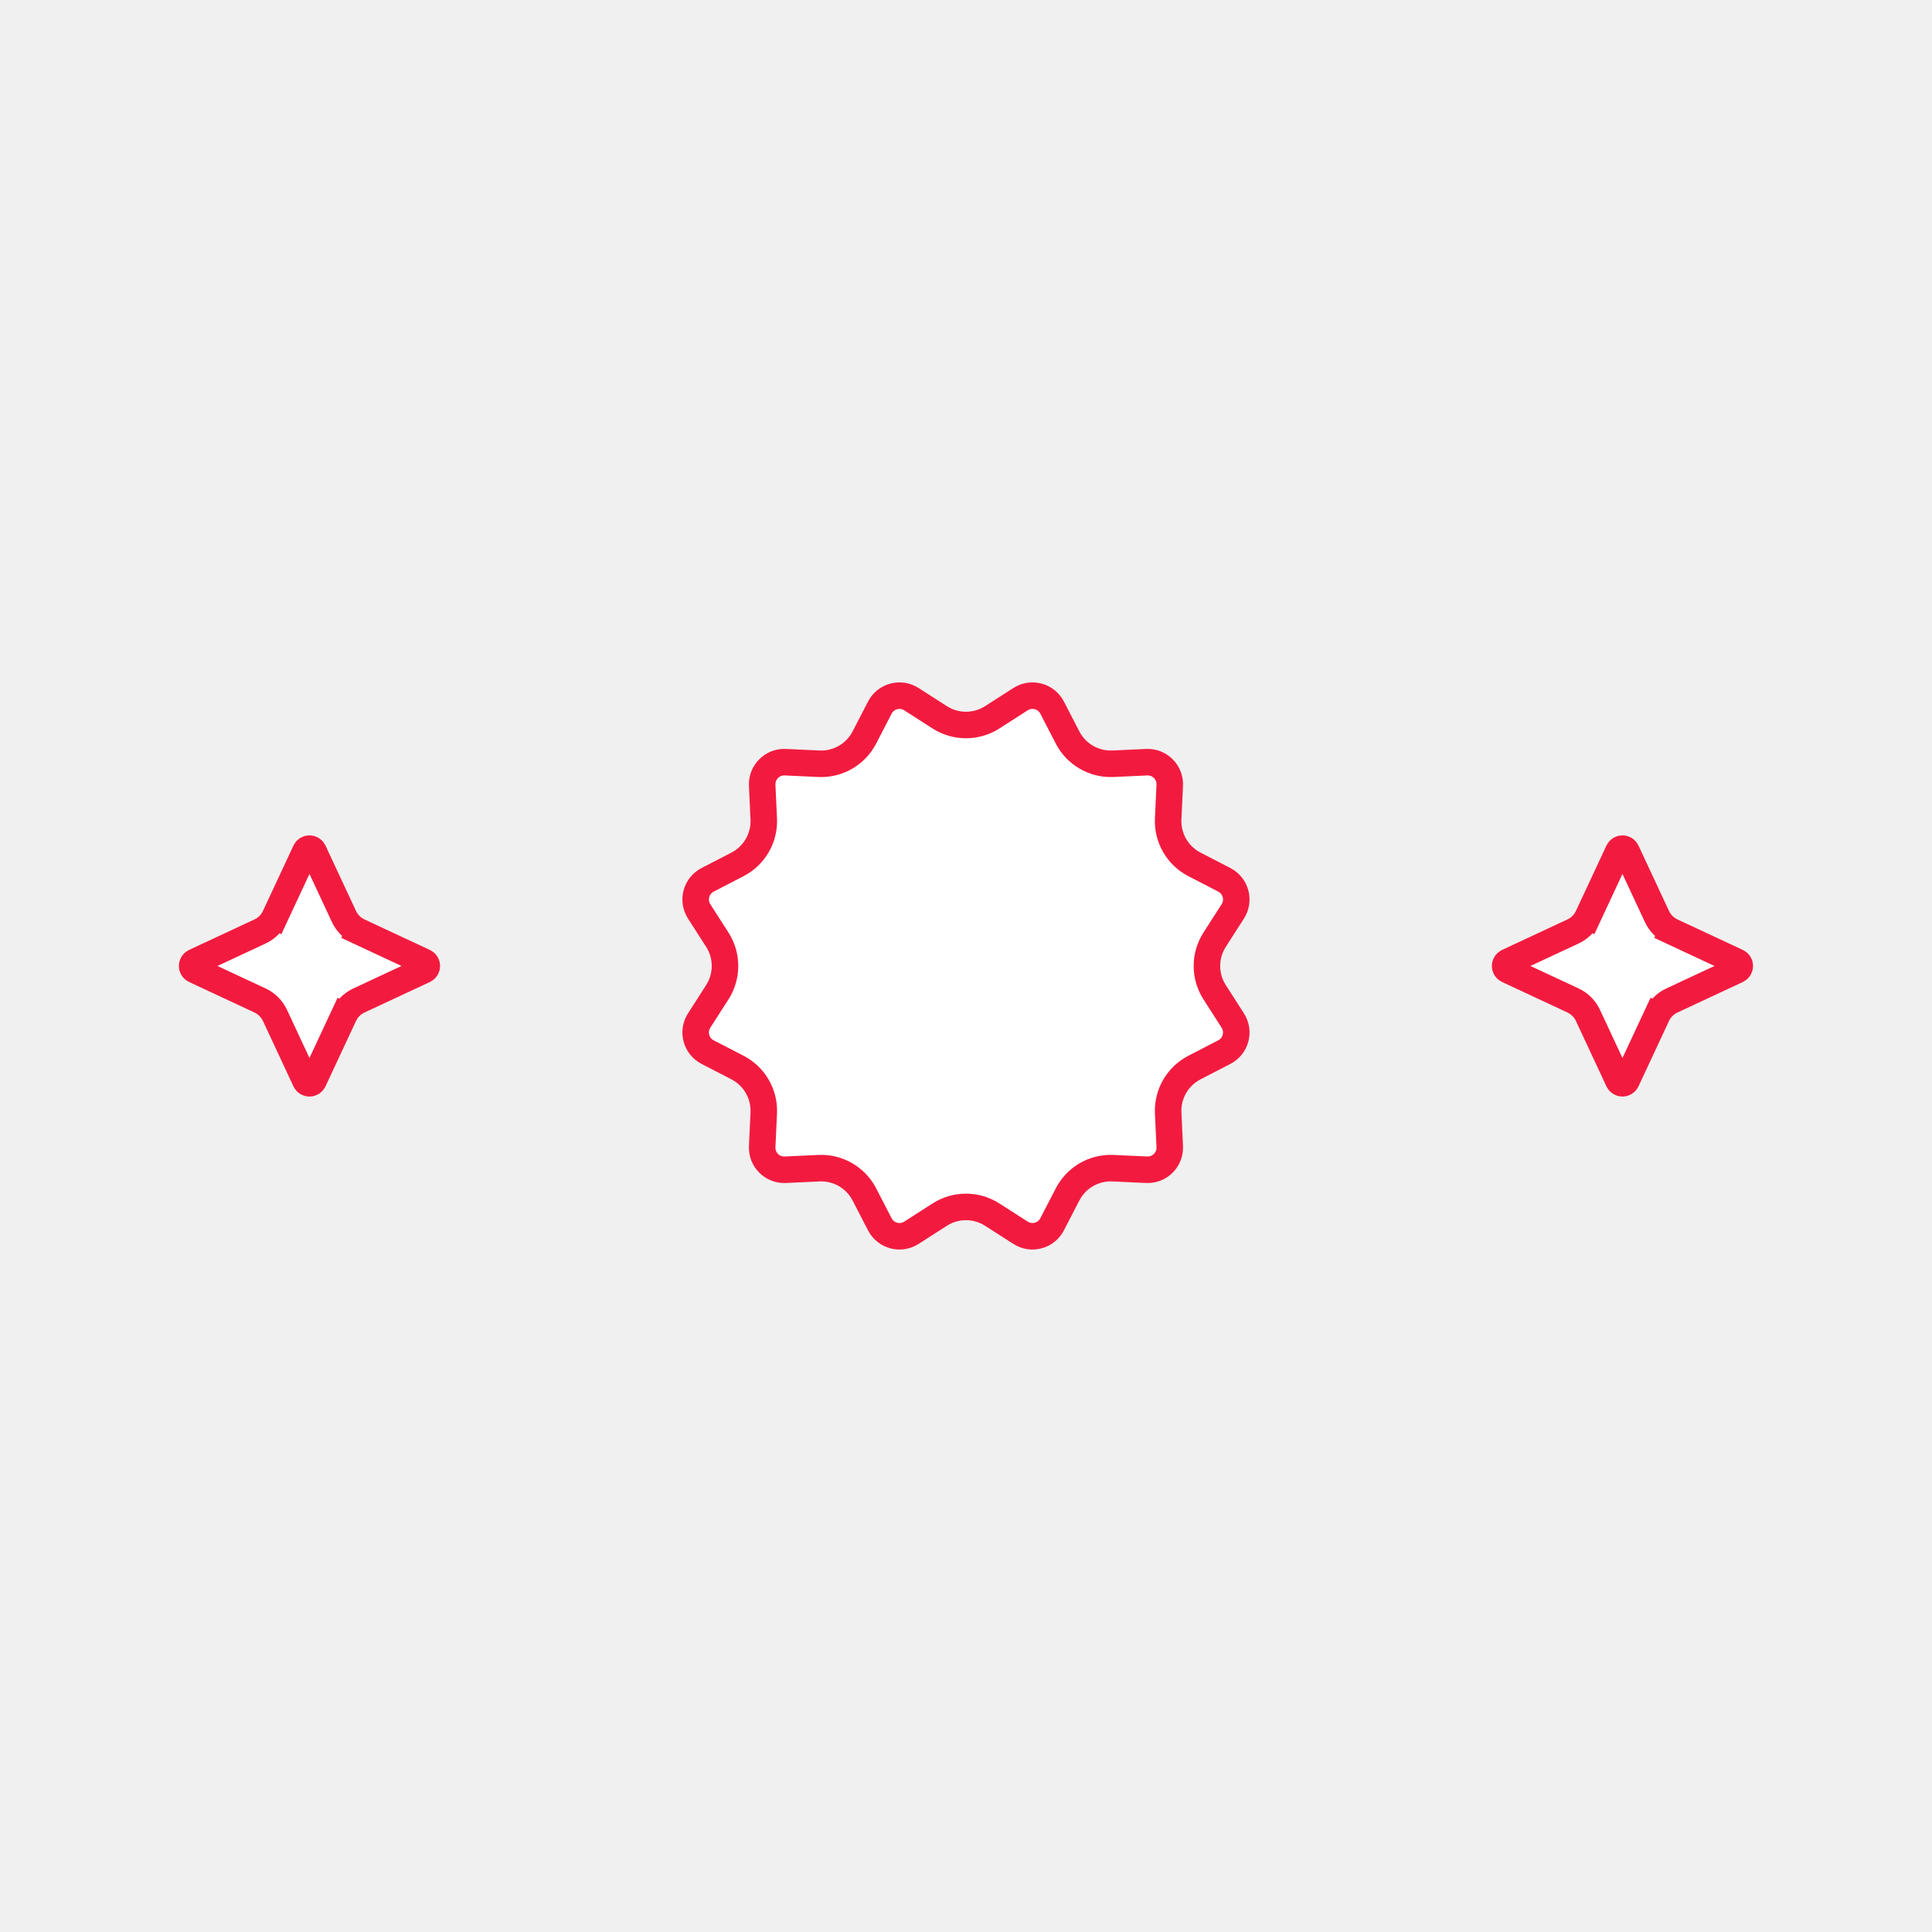
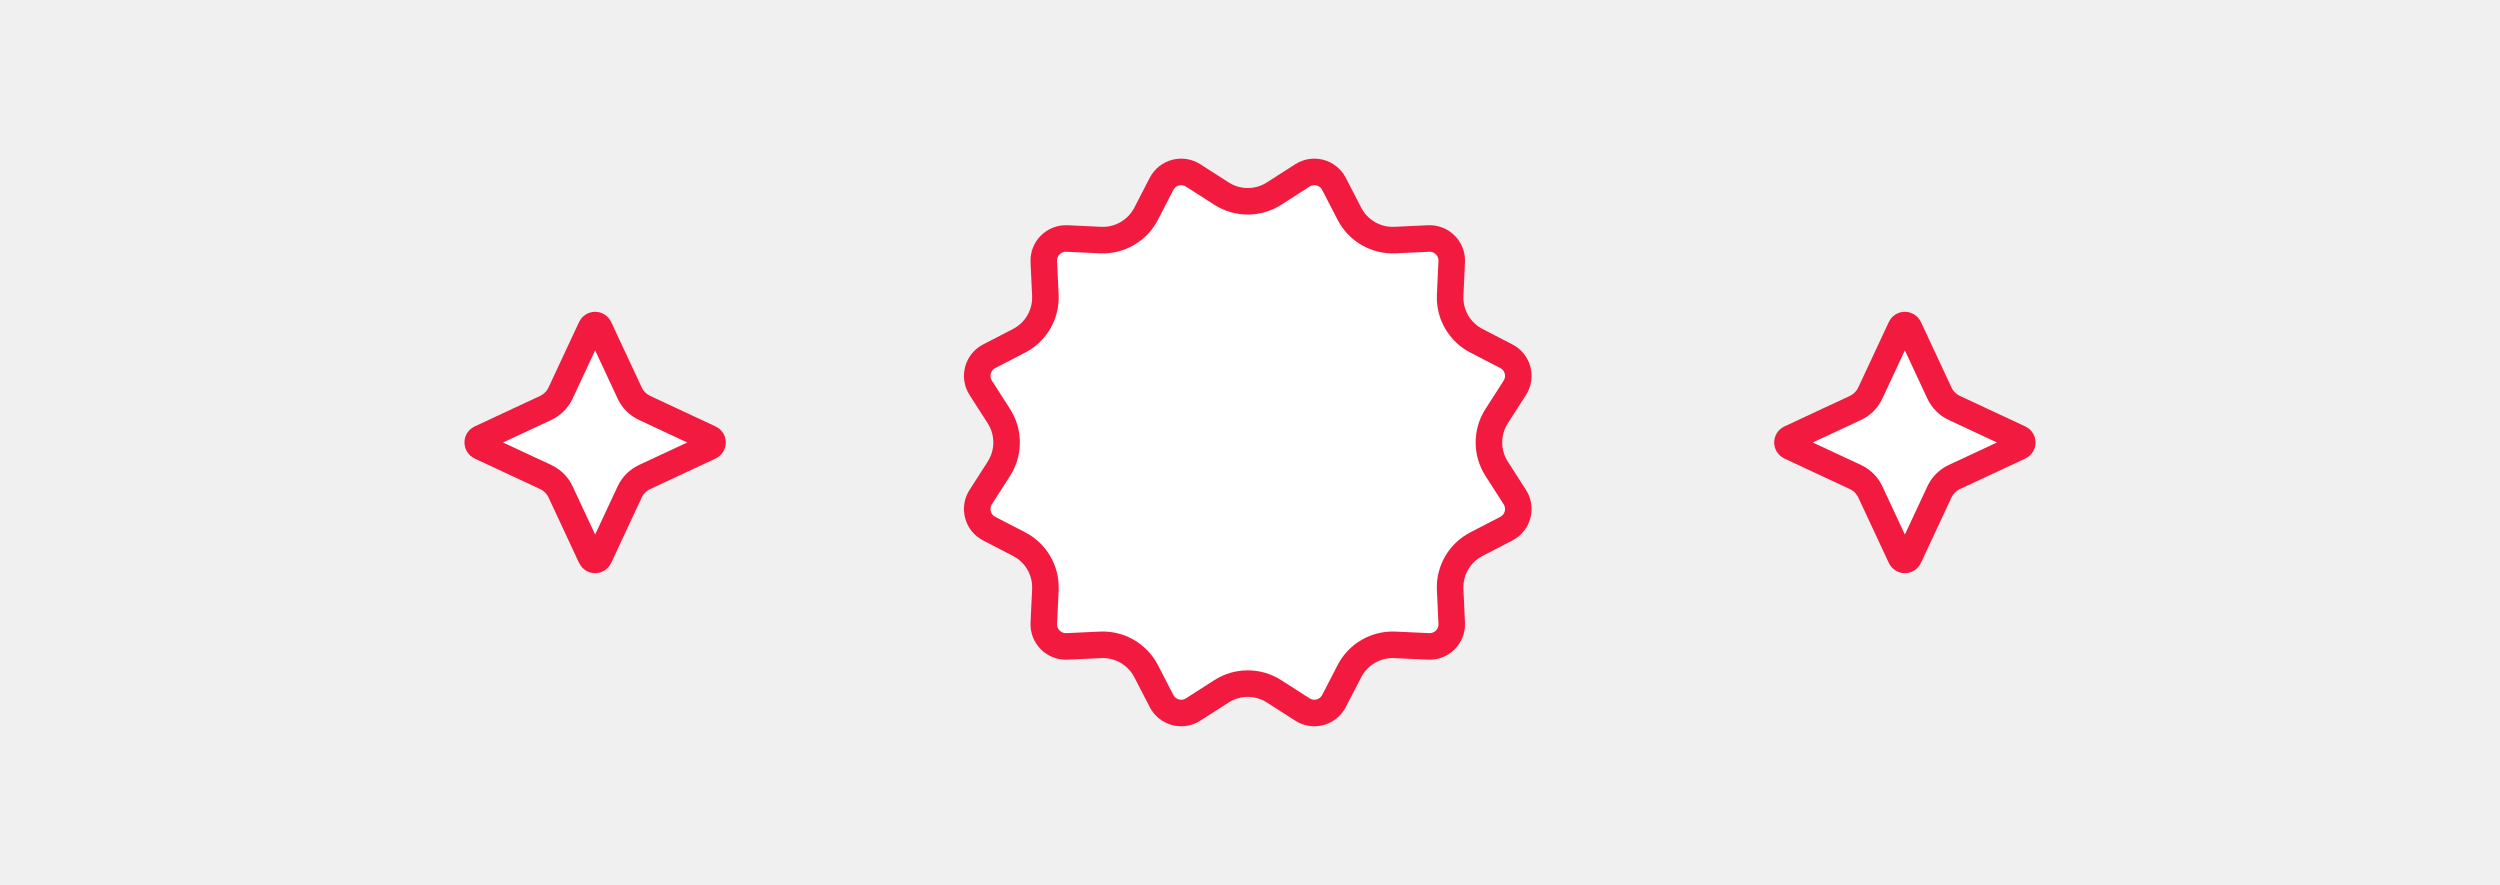
- <svg xmlns="http://www.w3.org/2000/svg" width="437" height="437" viewBox="0 0 437 437" fill="none">
-   <path d="M172.4 177.627C172.263 174.685 174.685 172.263 177.627 172.4L185.23 172.753C189.523 172.953 193.539 170.634 195.513 166.817L199.008 160.055C200.36 157.439 203.669 156.553 206.148 158.142L212.556 162.25C216.174 164.569 220.811 164.569 224.429 162.25L230.837 158.142C233.316 156.553 236.625 157.439 237.977 160.055L241.472 166.817C243.446 170.634 247.462 172.953 251.755 172.753L259.358 172.4C262.3 172.263 264.722 174.685 264.585 177.627L264.231 185.23C264.032 189.523 266.35 193.539 270.168 195.513L276.93 199.008C279.545 200.36 280.432 203.669 278.843 206.148L274.735 212.556C272.415 216.174 272.415 220.811 274.735 224.429L278.843 230.837C280.432 233.316 279.545 236.625 276.93 237.977L270.168 241.472C266.35 243.446 264.032 247.462 264.231 251.755L264.585 259.358C264.722 262.3 262.3 264.722 259.358 264.585L251.755 264.231C247.462 264.032 243.446 266.35 241.472 270.168L237.977 276.93C236.625 279.545 233.316 280.432 230.837 278.843L224.429 274.735C220.811 272.415 216.174 272.415 212.556 274.735L206.148 278.843C203.669 280.432 200.36 279.545 199.008 276.93L195.513 270.168C193.539 266.35 189.523 264.032 185.23 264.231L177.627 264.585C174.685 264.722 172.263 262.3 172.4 259.358L172.753 251.755C172.953 247.462 170.634 243.446 166.817 241.472L160.055 237.977C157.439 236.625 156.553 233.316 158.142 230.837L162.25 224.429C164.569 220.811 164.569 216.174 162.25 212.556L158.142 206.148C156.553 203.669 157.439 200.36 160.055 199.008L166.817 195.513C170.634 193.539 172.953 189.523 172.753 185.23L172.4 177.627Z" fill="white" stroke="#F21B3F" stroke-width="6" />
-   <path d="M62.197 207.306L59.478 206.038L62.197 207.306L69.094 192.528C69.453 191.758 70.547 191.758 70.906 192.528L77.803 207.306C78.499 208.796 79.696 209.994 81.186 210.689L82.455 207.971L81.186 210.689L95.965 217.586C96.734 217.945 96.734 219.039 95.965 219.399L81.186 226.296C79.696 226.991 78.499 228.189 77.803 229.679L80.522 230.947L77.803 229.679L70.906 244.457C70.547 245.227 69.453 245.227 69.094 244.457L62.197 229.679C61.501 228.189 60.304 226.991 58.814 226.296L44.035 219.399C43.266 219.039 43.266 217.945 44.035 217.586L58.814 210.689C60.304 209.994 61.501 208.796 62.197 207.306Z" fill="white" stroke="#F21B3F" stroke-width="6" />
-   <path d="M359.181 207.306L356.463 206.038L359.181 207.306L366.079 192.528C366.438 191.758 367.532 191.758 367.891 192.528L374.788 207.306C375.483 208.796 376.681 209.994 378.171 210.689L379.44 207.971L378.171 210.689L392.949 217.586C393.719 217.945 393.719 219.039 392.949 219.399L378.171 226.296C376.681 226.991 375.483 228.189 374.788 229.679L377.507 230.947L374.788 229.679L367.891 244.457C367.532 245.227 366.438 245.227 366.079 244.457L359.181 229.679C358.486 228.189 357.289 226.991 355.799 226.296L341.02 219.399C340.251 219.039 340.251 217.945 341.02 217.586L355.799 210.689C357.289 209.994 358.486 208.796 359.181 207.306Z" fill="white" stroke="#F21B3F" stroke-width="6" />
+ <svg xmlns="http://www.w3.org/2000/svg" width="565" height="200" viewBox="0 0 565 200" fill="none">
+   <path d="M241.129 53.902L248.732 54.256C253.025 54.456 257.042 52.137 259.015 48.319L262.51 41.558C263.863 38.942 267.171 38.055 269.651 39.645L276.058 43.752C279.676 46.072 284.314 46.072 287.932 43.752L294.339 39.645C296.818 38.055 300.127 38.942 301.48 41.558L304.975 48.319C306.948 52.137 310.965 54.456 315.258 54.256L322.861 53.902C325.802 53.765 328.224 56.188 328.088 59.129L327.734 66.732C327.534 71.025 329.853 75.041 333.671 77.015L340.432 80.51C343.048 81.862 343.935 85.171 342.345 87.65L338.237 94.058C335.918 97.676 335.918 102.314 338.237 105.932L342.345 112.339C343.935 114.818 343.048 118.127 340.432 119.479L333.671 122.975C329.853 124.948 327.534 128.964 327.734 133.257L328.088 140.861C328.224 143.802 325.802 146.224 322.861 146.087L315.258 145.734C310.965 145.534 306.948 147.853 304.975 151.671L301.48 158.432C300.127 161.048 296.818 161.934 294.339 160.345L287.932 156.237C284.314 153.918 279.676 153.918 276.058 156.237L269.651 160.345C267.171 161.934 263.863 161.048 262.51 158.432L259.015 151.671C257.042 147.853 253.025 145.534 248.732 145.734L241.129 146.087C238.188 146.224 235.765 143.802 235.902 140.861L236.256 133.257C236.456 128.964 234.137 124.948 230.319 122.975L223.558 119.479C220.942 118.127 220.055 114.818 221.645 112.339L225.753 105.932C228.072 102.314 228.072 97.676 225.753 94.058L221.645 87.65C220.055 85.171 220.942 81.862 223.558 80.51L230.319 77.015C234.137 75.041 236.456 71.025 236.256 66.732L235.902 59.129C235.765 56.188 238.188 53.765 241.129 53.902Z" fill="white" stroke="#F21B3F" stroke-width="6" />
+   <path d="M135.406 74.035L142.303 88.814C142.999 90.304 144.196 91.501 145.686 92.197L160.465 99.094C161.234 99.453 161.234 100.547 160.465 100.906L145.686 107.803C144.196 108.499 142.999 109.696 142.303 111.186L135.406 125.965C135.047 126.734 133.953 126.734 133.594 125.965L126.697 111.186C126.001 109.696 124.804 108.499 123.314 107.803L108.535 100.906C107.766 100.547 107.766 99.453 108.535 99.094L123.314 92.197C124.804 91.501 126.001 90.304 126.697 88.814L133.594 74.035C133.953 73.266 135.047 73.266 135.406 74.035Z" fill="white" stroke="#F21B3F" stroke-width="6" />
+   <path d="M431.406 74.035L438.303 88.814C438.999 90.304 440.196 91.501 441.686 92.197L456.465 99.094C457.234 99.453 457.234 100.547 456.465 100.906L441.686 107.803C440.196 108.499 438.999 109.696 438.303 111.186L431.406 125.965C431.047 126.734 429.953 126.734 429.594 125.965L422.697 111.186C422.001 109.696 420.804 108.499 419.314 107.803L404.535 100.906C403.766 100.547 403.766 99.453 404.535 99.094L419.314 92.197C420.804 91.501 422.001 90.304 422.697 88.814L429.594 74.035C429.953 73.266 431.047 73.266 431.406 74.035Z" fill="white" stroke="#F21B3F" stroke-width="6" />
</svg>
